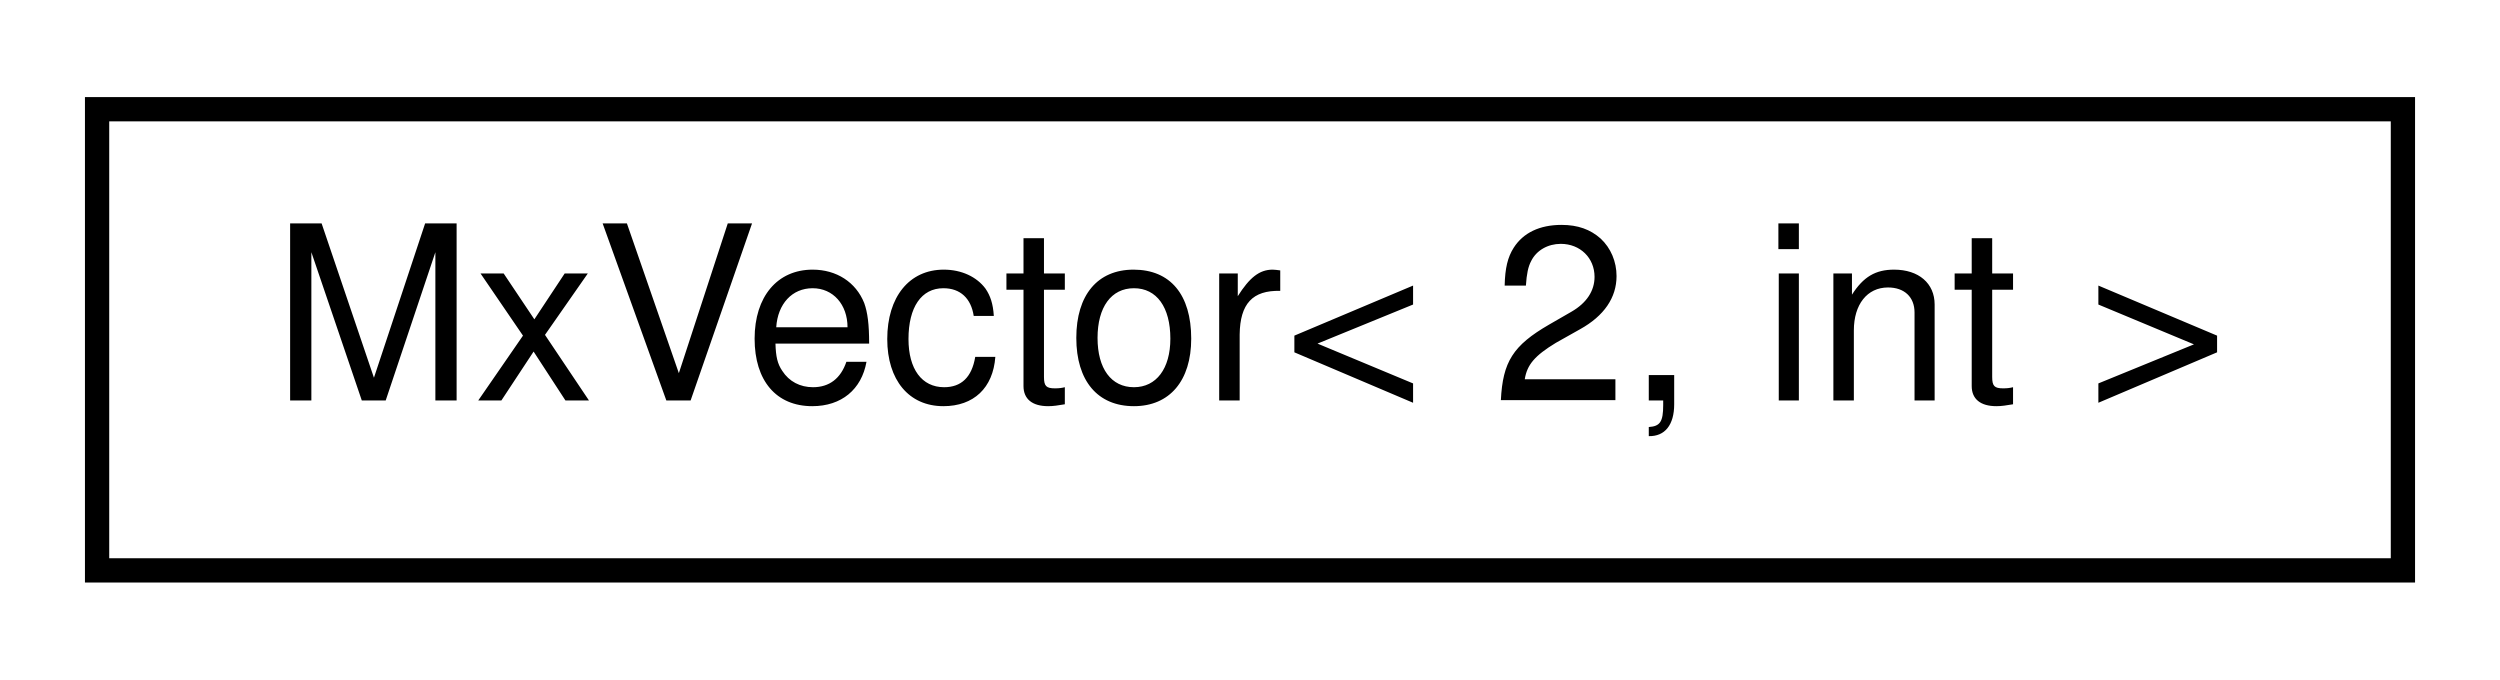
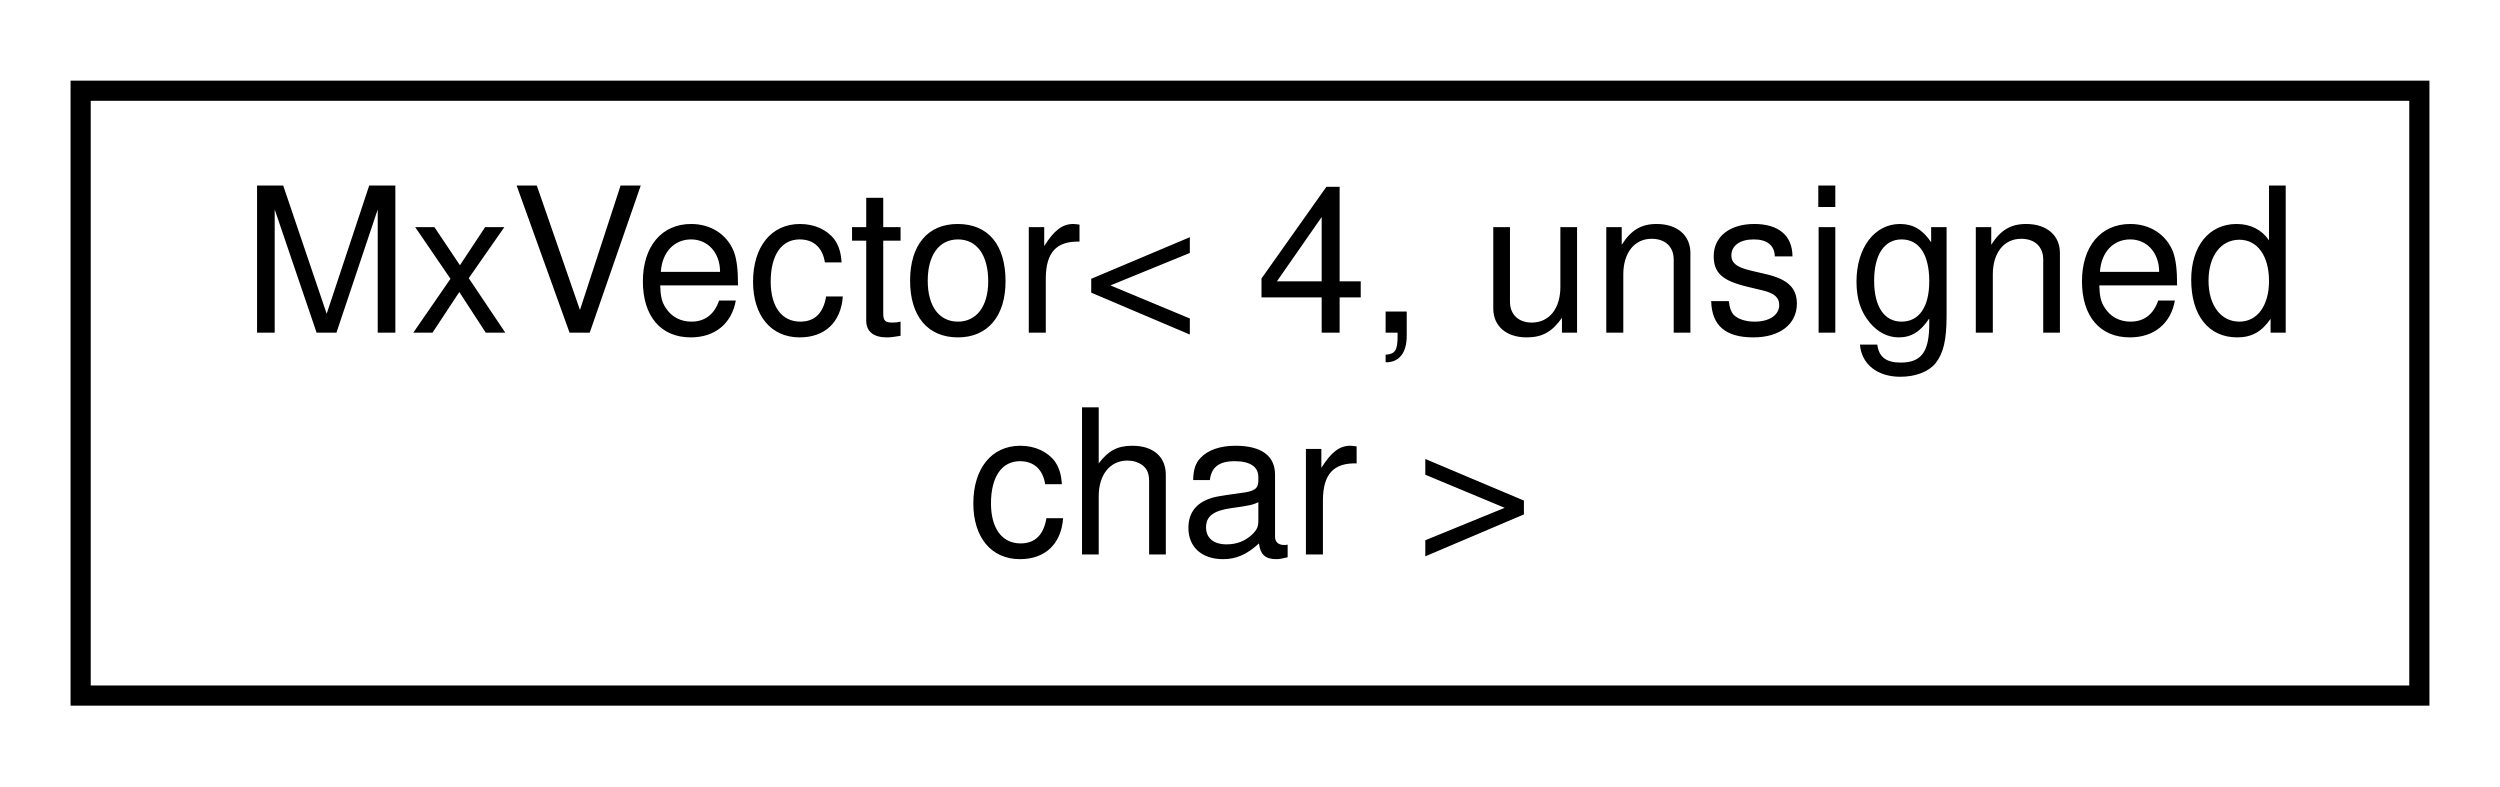
- <svg xmlns="http://www.w3.org/2000/svg" xmlns:xlink="http://www.w3.org/1999/xlink" width="103pt" height="28pt" viewBox="0.00 0.00 103.00 28.00">
-   <g id="graph0" class="graph" transform="scale(1 1) rotate(0) translate(4 24)">
+ <svg xmlns="http://www.w3.org/2000/svg" xmlns:xlink="http://www.w3.org/1999/xlink" width="124pt" height="39pt" viewBox="0.00 0.00 124.00 39.00">
+   <g id="graph0" class="graph" transform="scale(1 1) rotate(0) translate(4 35)">
    <g id="node1" class="node">
      <g id="a_node1">
        <a xlink:href="class_mx_vector.html" target="_top" xlink:title=" ">
-           <polygon fill="none" stroke="black" points="0,-0.5 0,-19.5 95,-19.5 95,-0.5 0,-0.5" />
-           <text text-anchor="middle" x="47.5" y="-7.5" font-family="Helvetica,sans-Serif" font-size="10.00">MxVector&lt; 2, int &gt;</text>
+           <polygon fill="none" stroke="black" points="0,-0.5 0,-30.5 116,-30.5 116,-0.5 0,-0.5" />
+           <text text-anchor="start" x="8" y="-18.5" font-family="Helvetica,sans-Serif" font-size="10.00">MxVector&lt; 4, unsigned</text>
+           <text text-anchor="middle" x="58" y="-7.5" font-family="Helvetica,sans-Serif" font-size="10.00"> char &gt;</text>
        </a>
      </g>
    </g>
  </g>
</svg>
